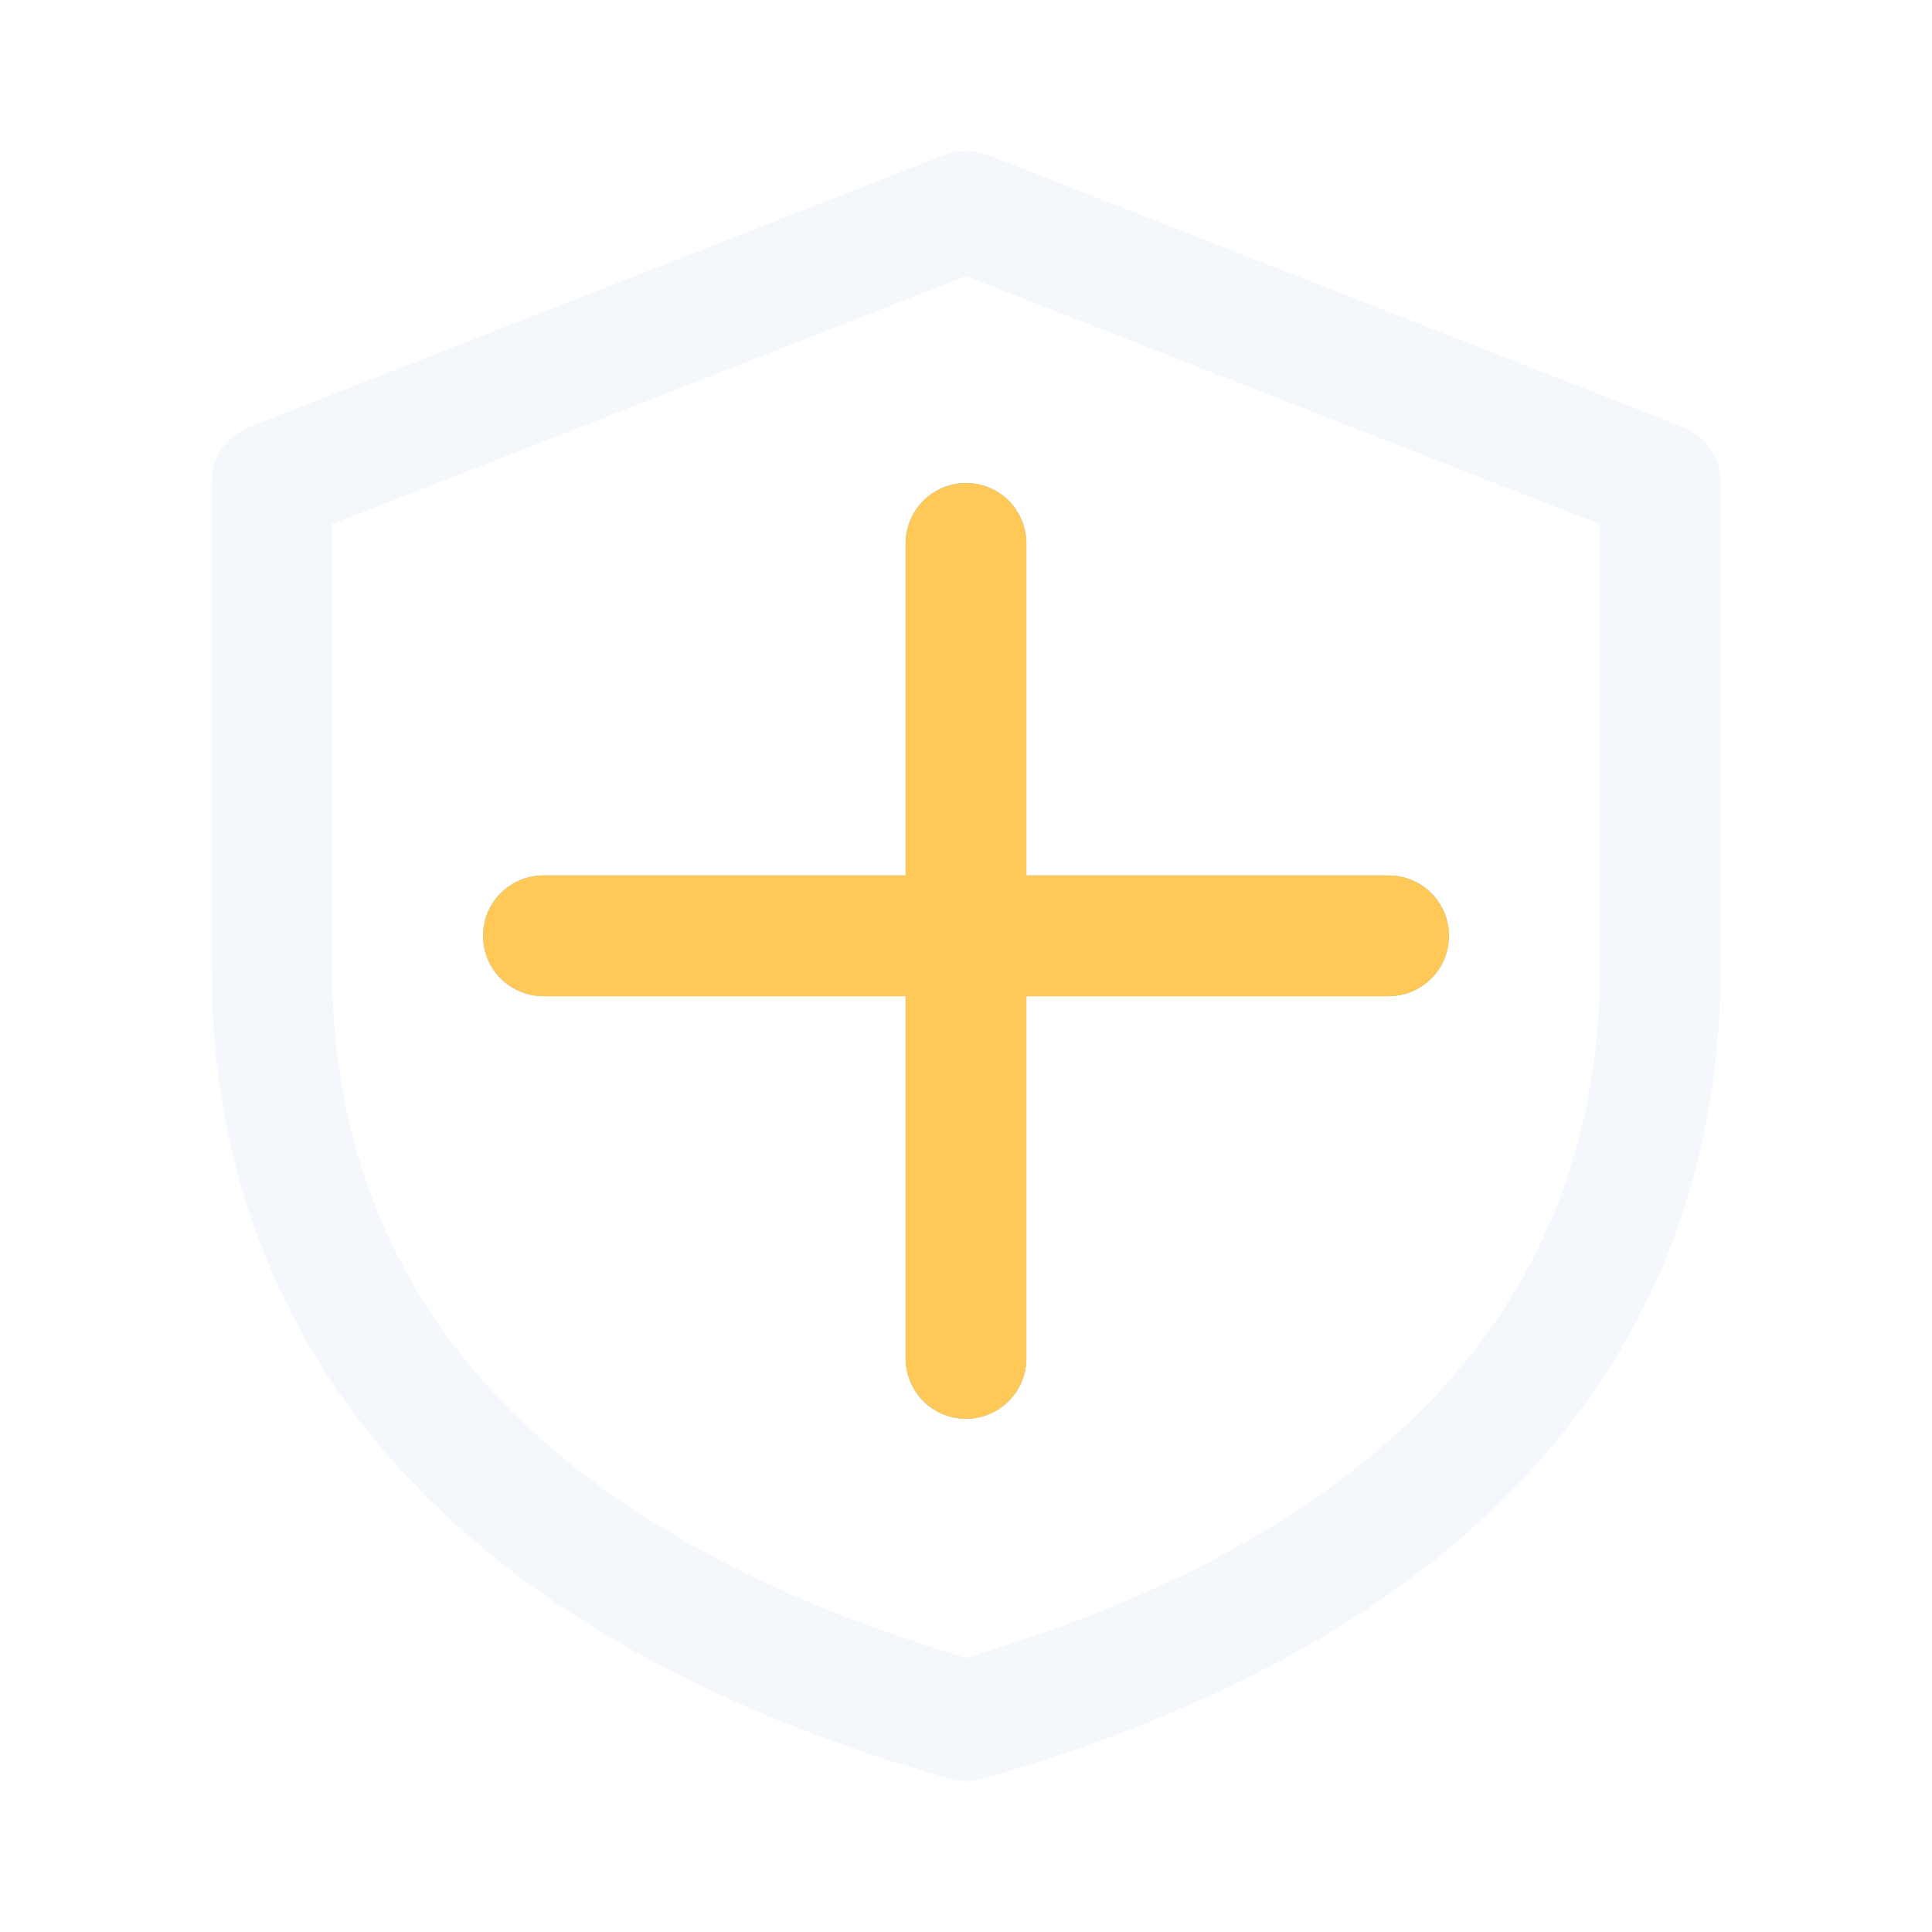
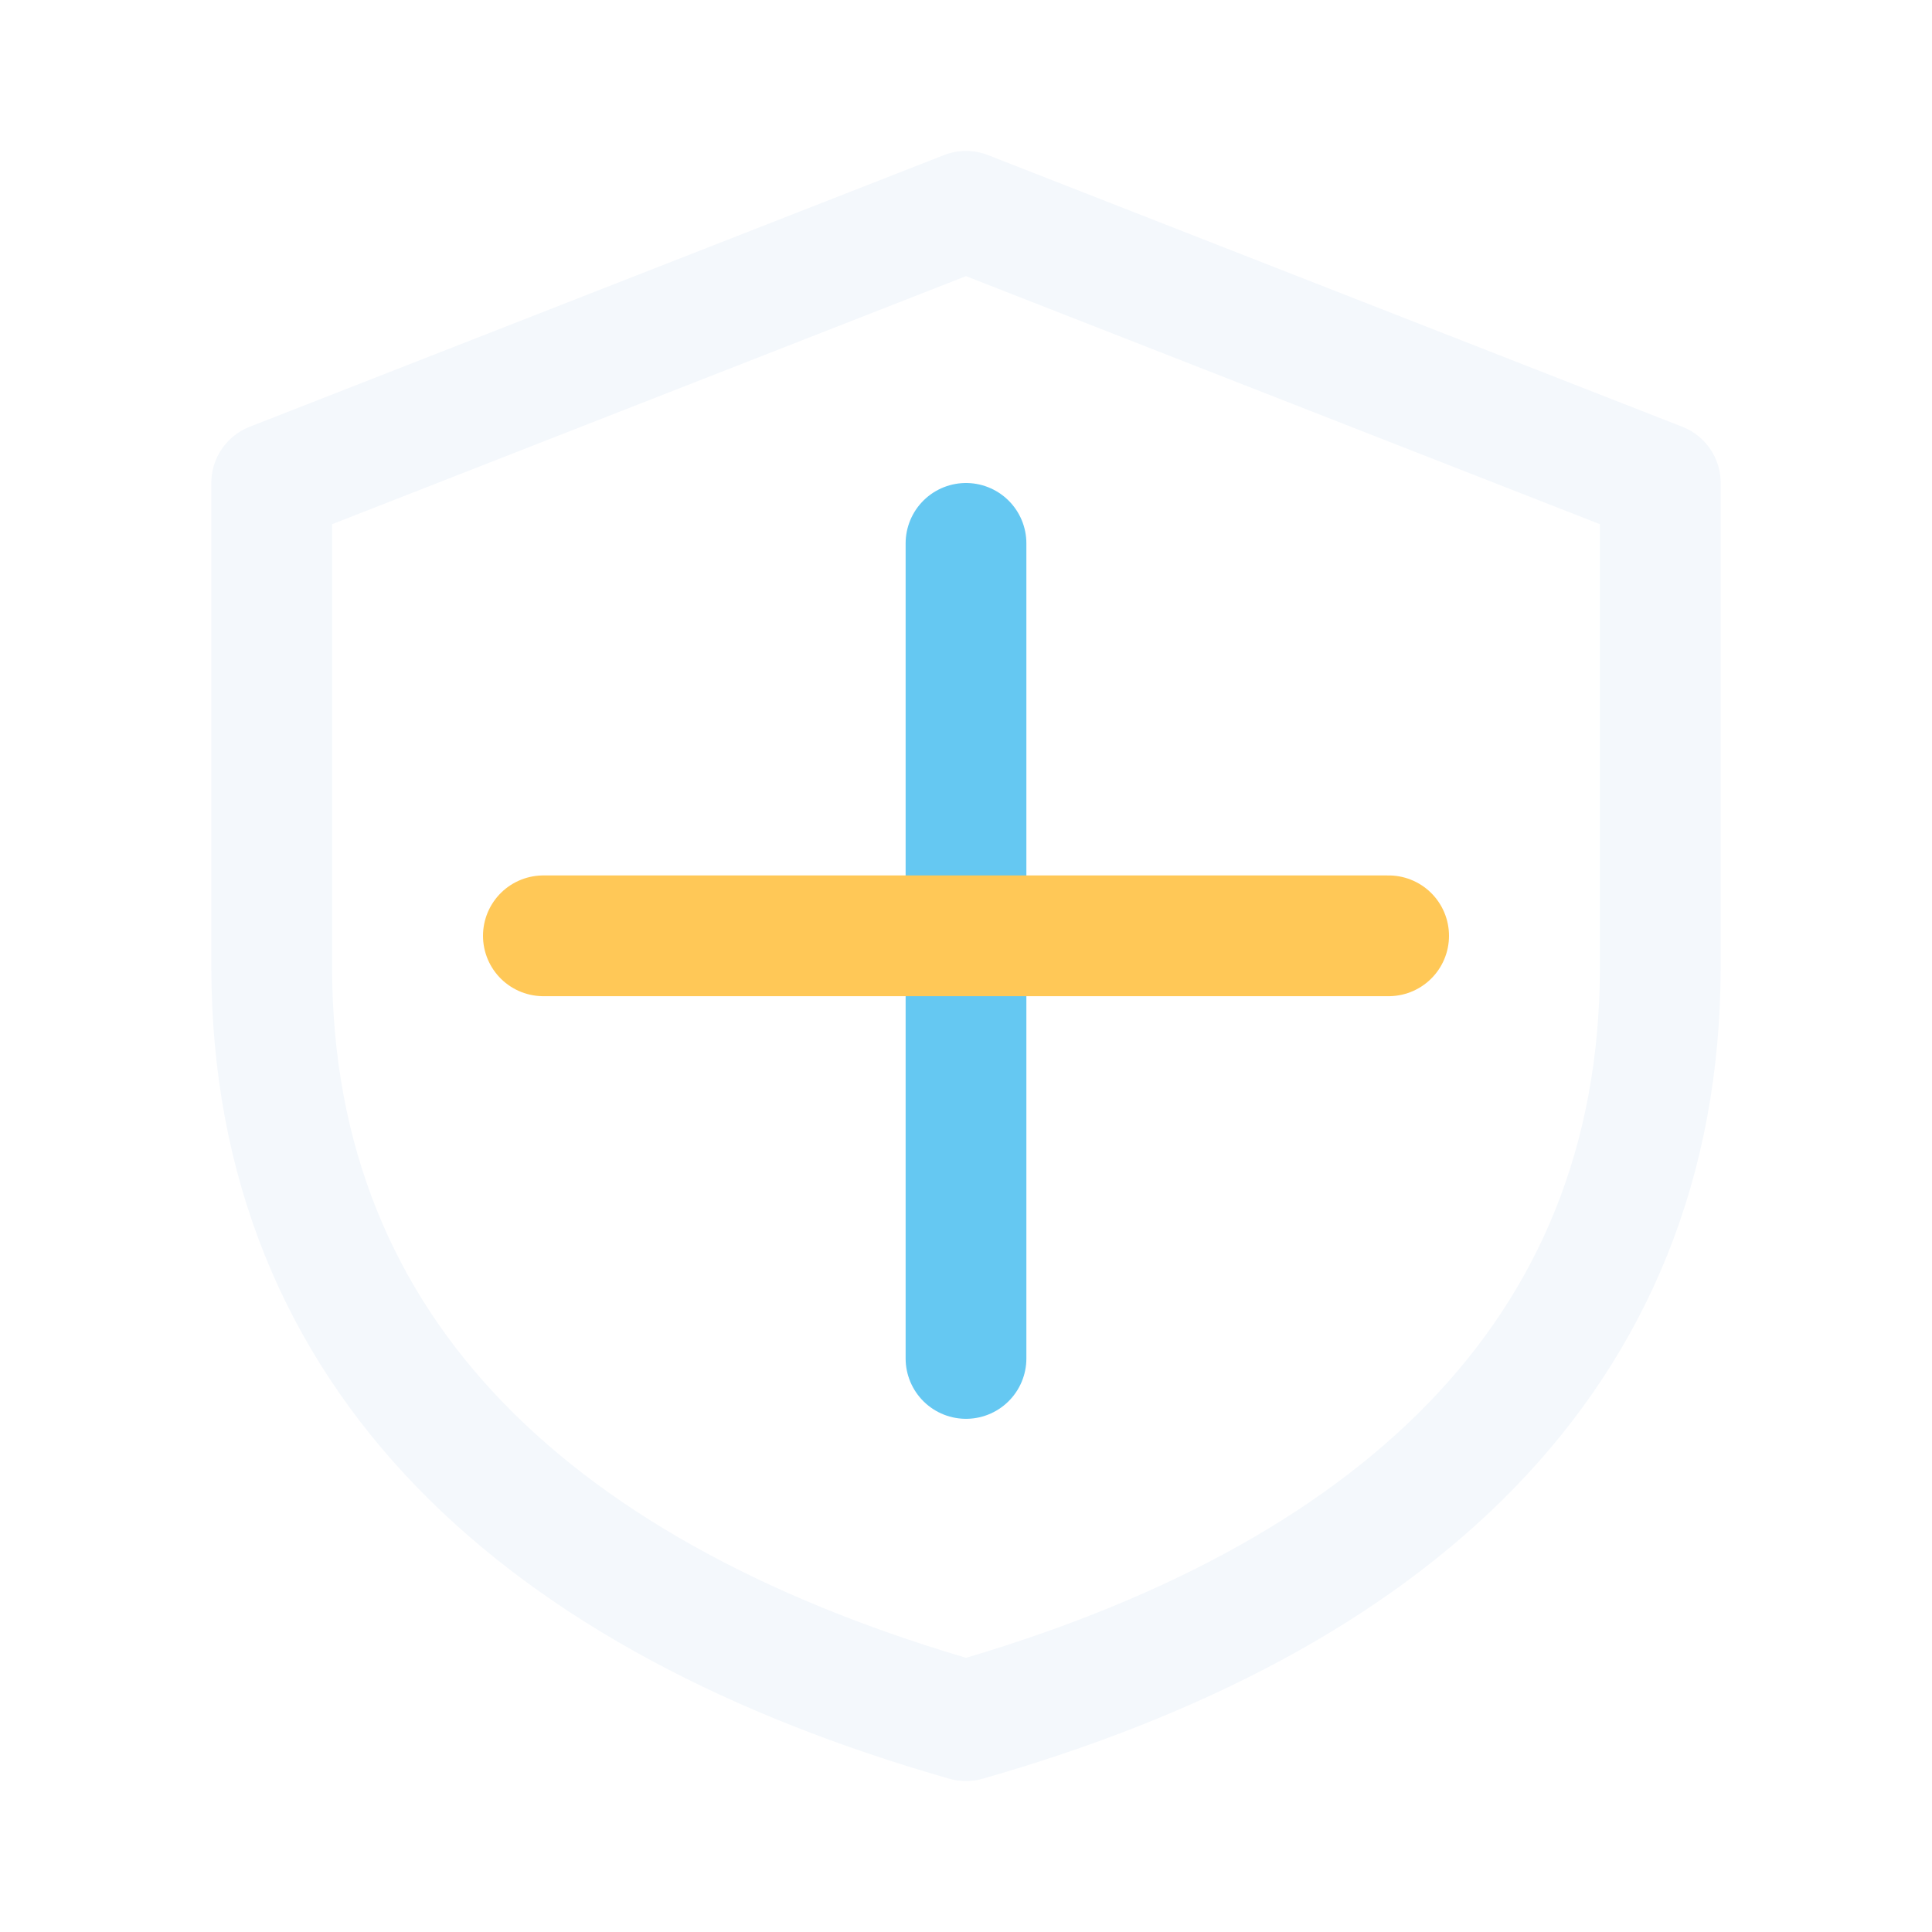
<svg xmlns="http://www.w3.org/2000/svg" viewBox="0 0 64 64">
  <g fill="none" stroke="#F4F8FC" stroke-width="4" stroke-linecap="round" stroke-linejoin="round">
    <path d="M32 7 55 16v16c0 13-9 21-23 25C18 53 9 45 9 32V16z" />
-     <path d="M32 18v27M18 31h28" stroke="#65C8F2" />
-     <path d="M32 18v27M18 31h28" stroke="#FFC857" />
+     <path d="M32 18v27" stroke="#65C8F2" />
+     <path d="M18 31h28" stroke="#FFC857" />
  </g>
</svg>
